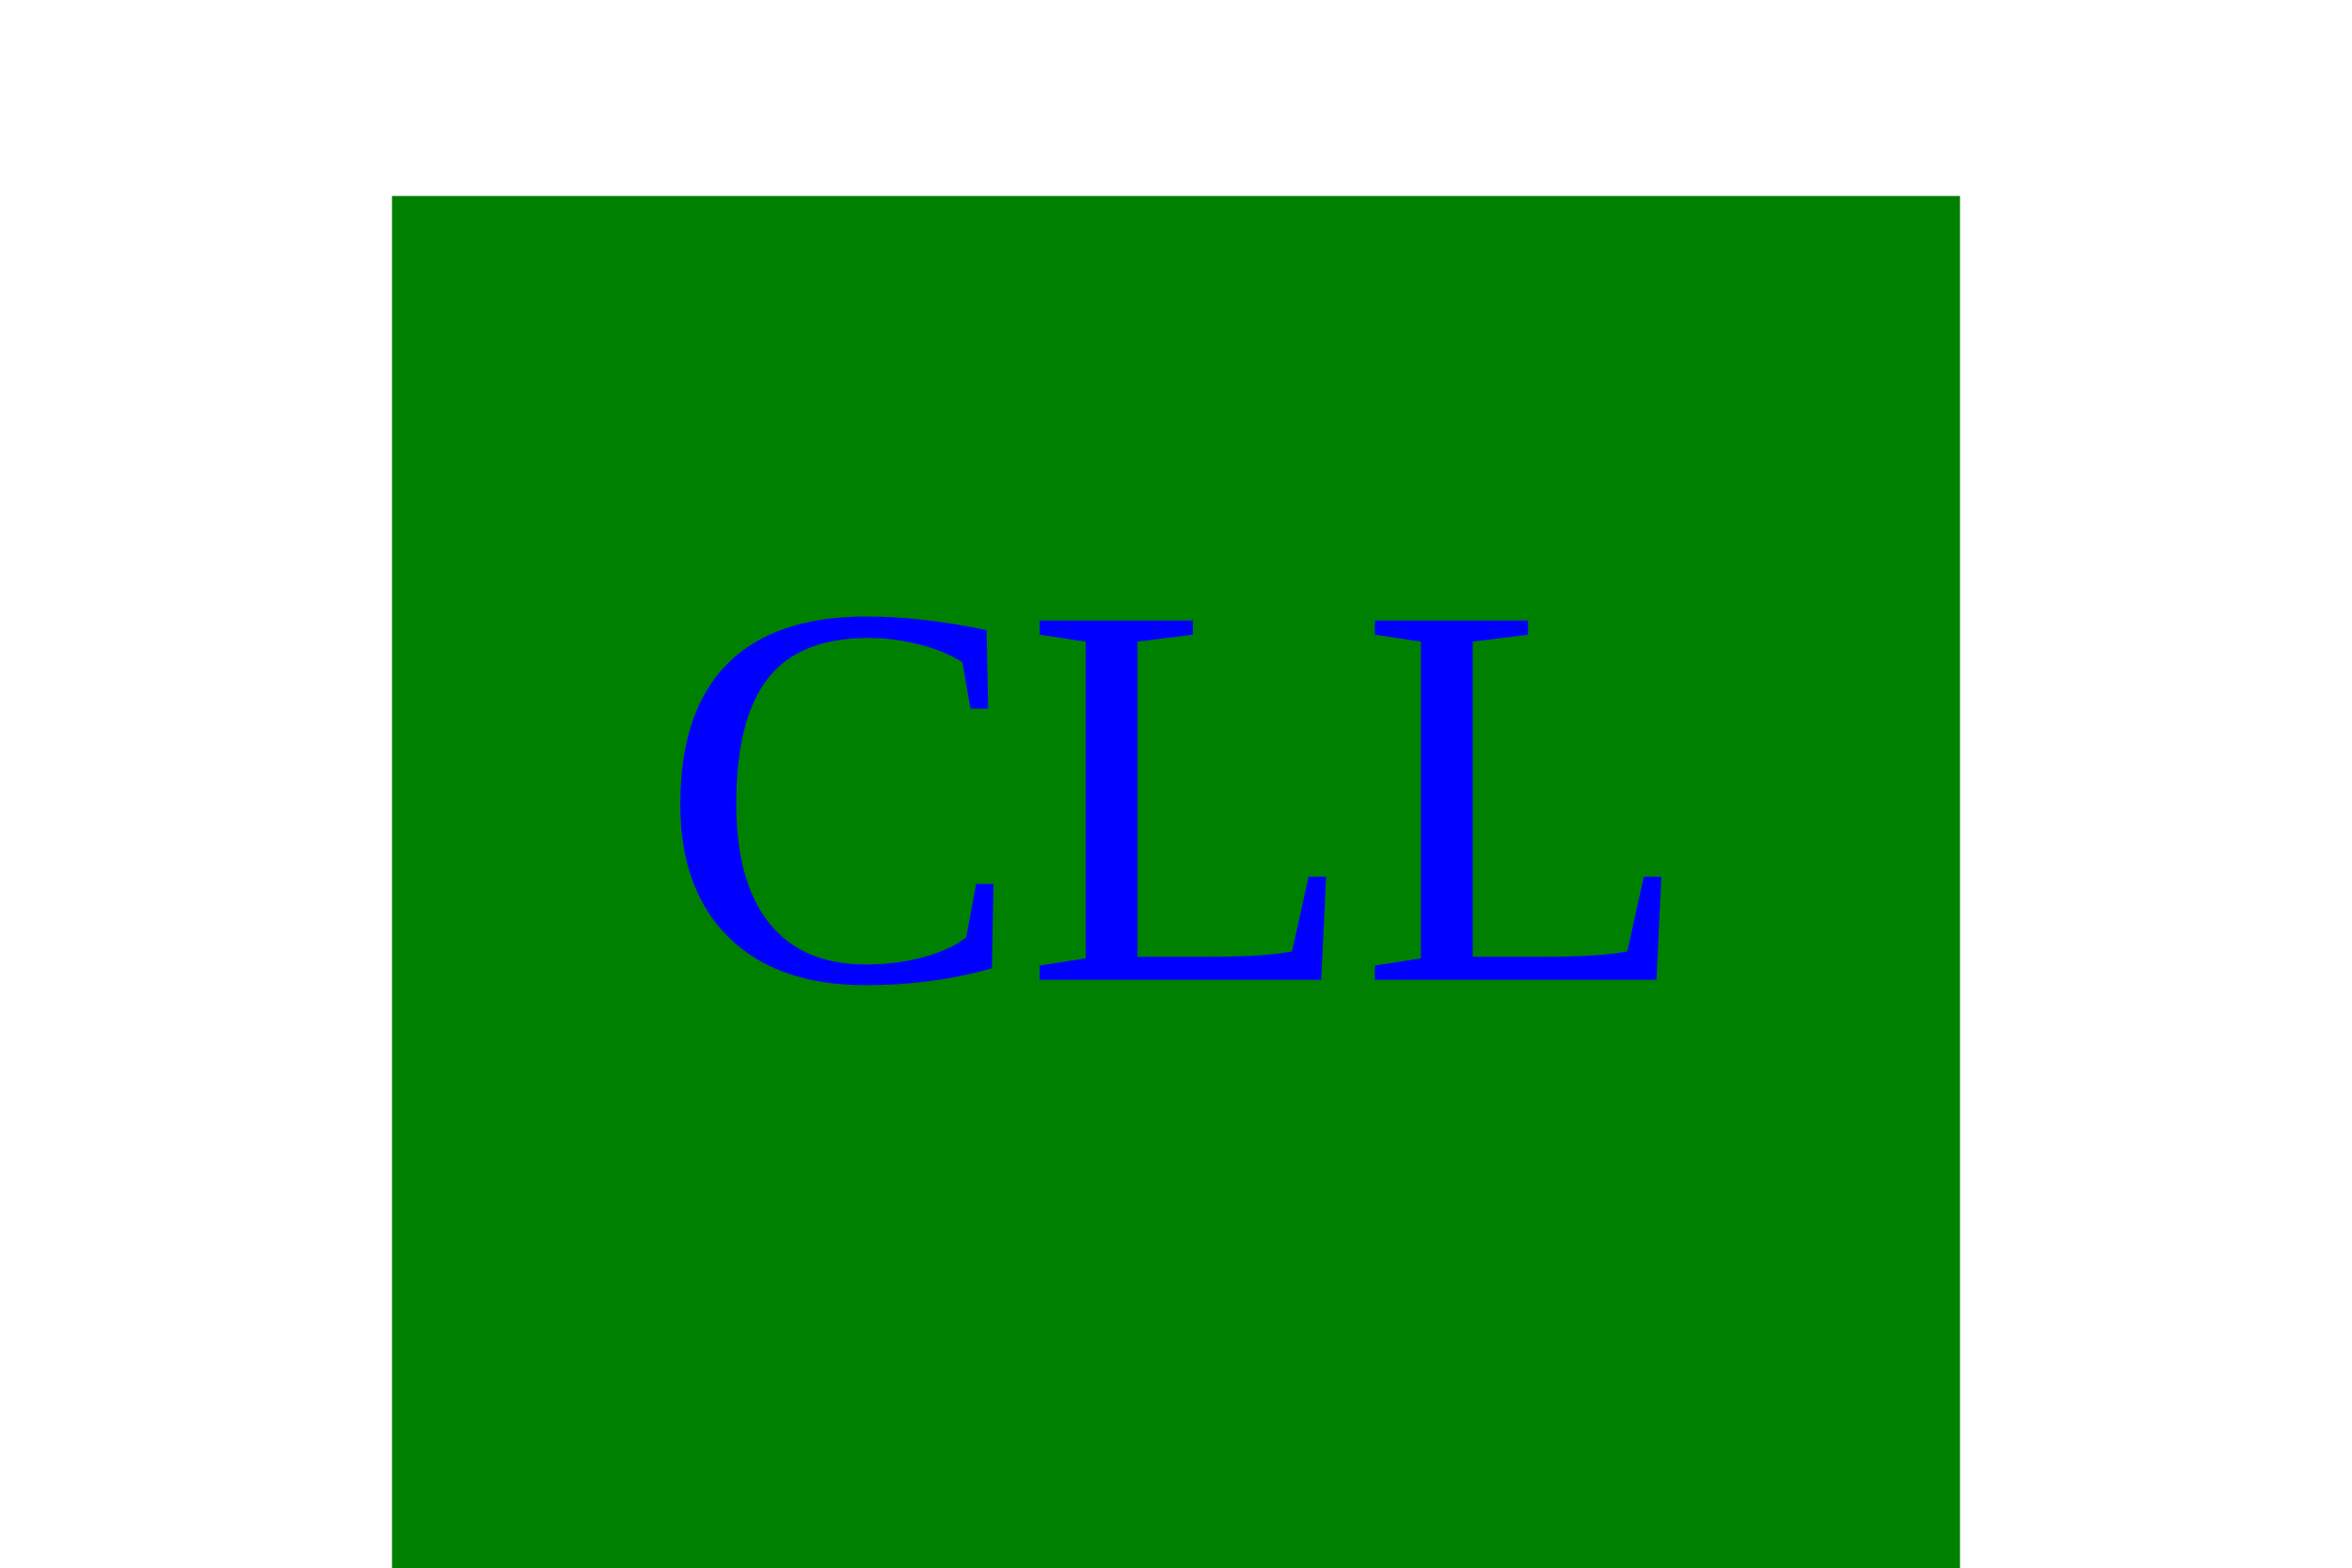
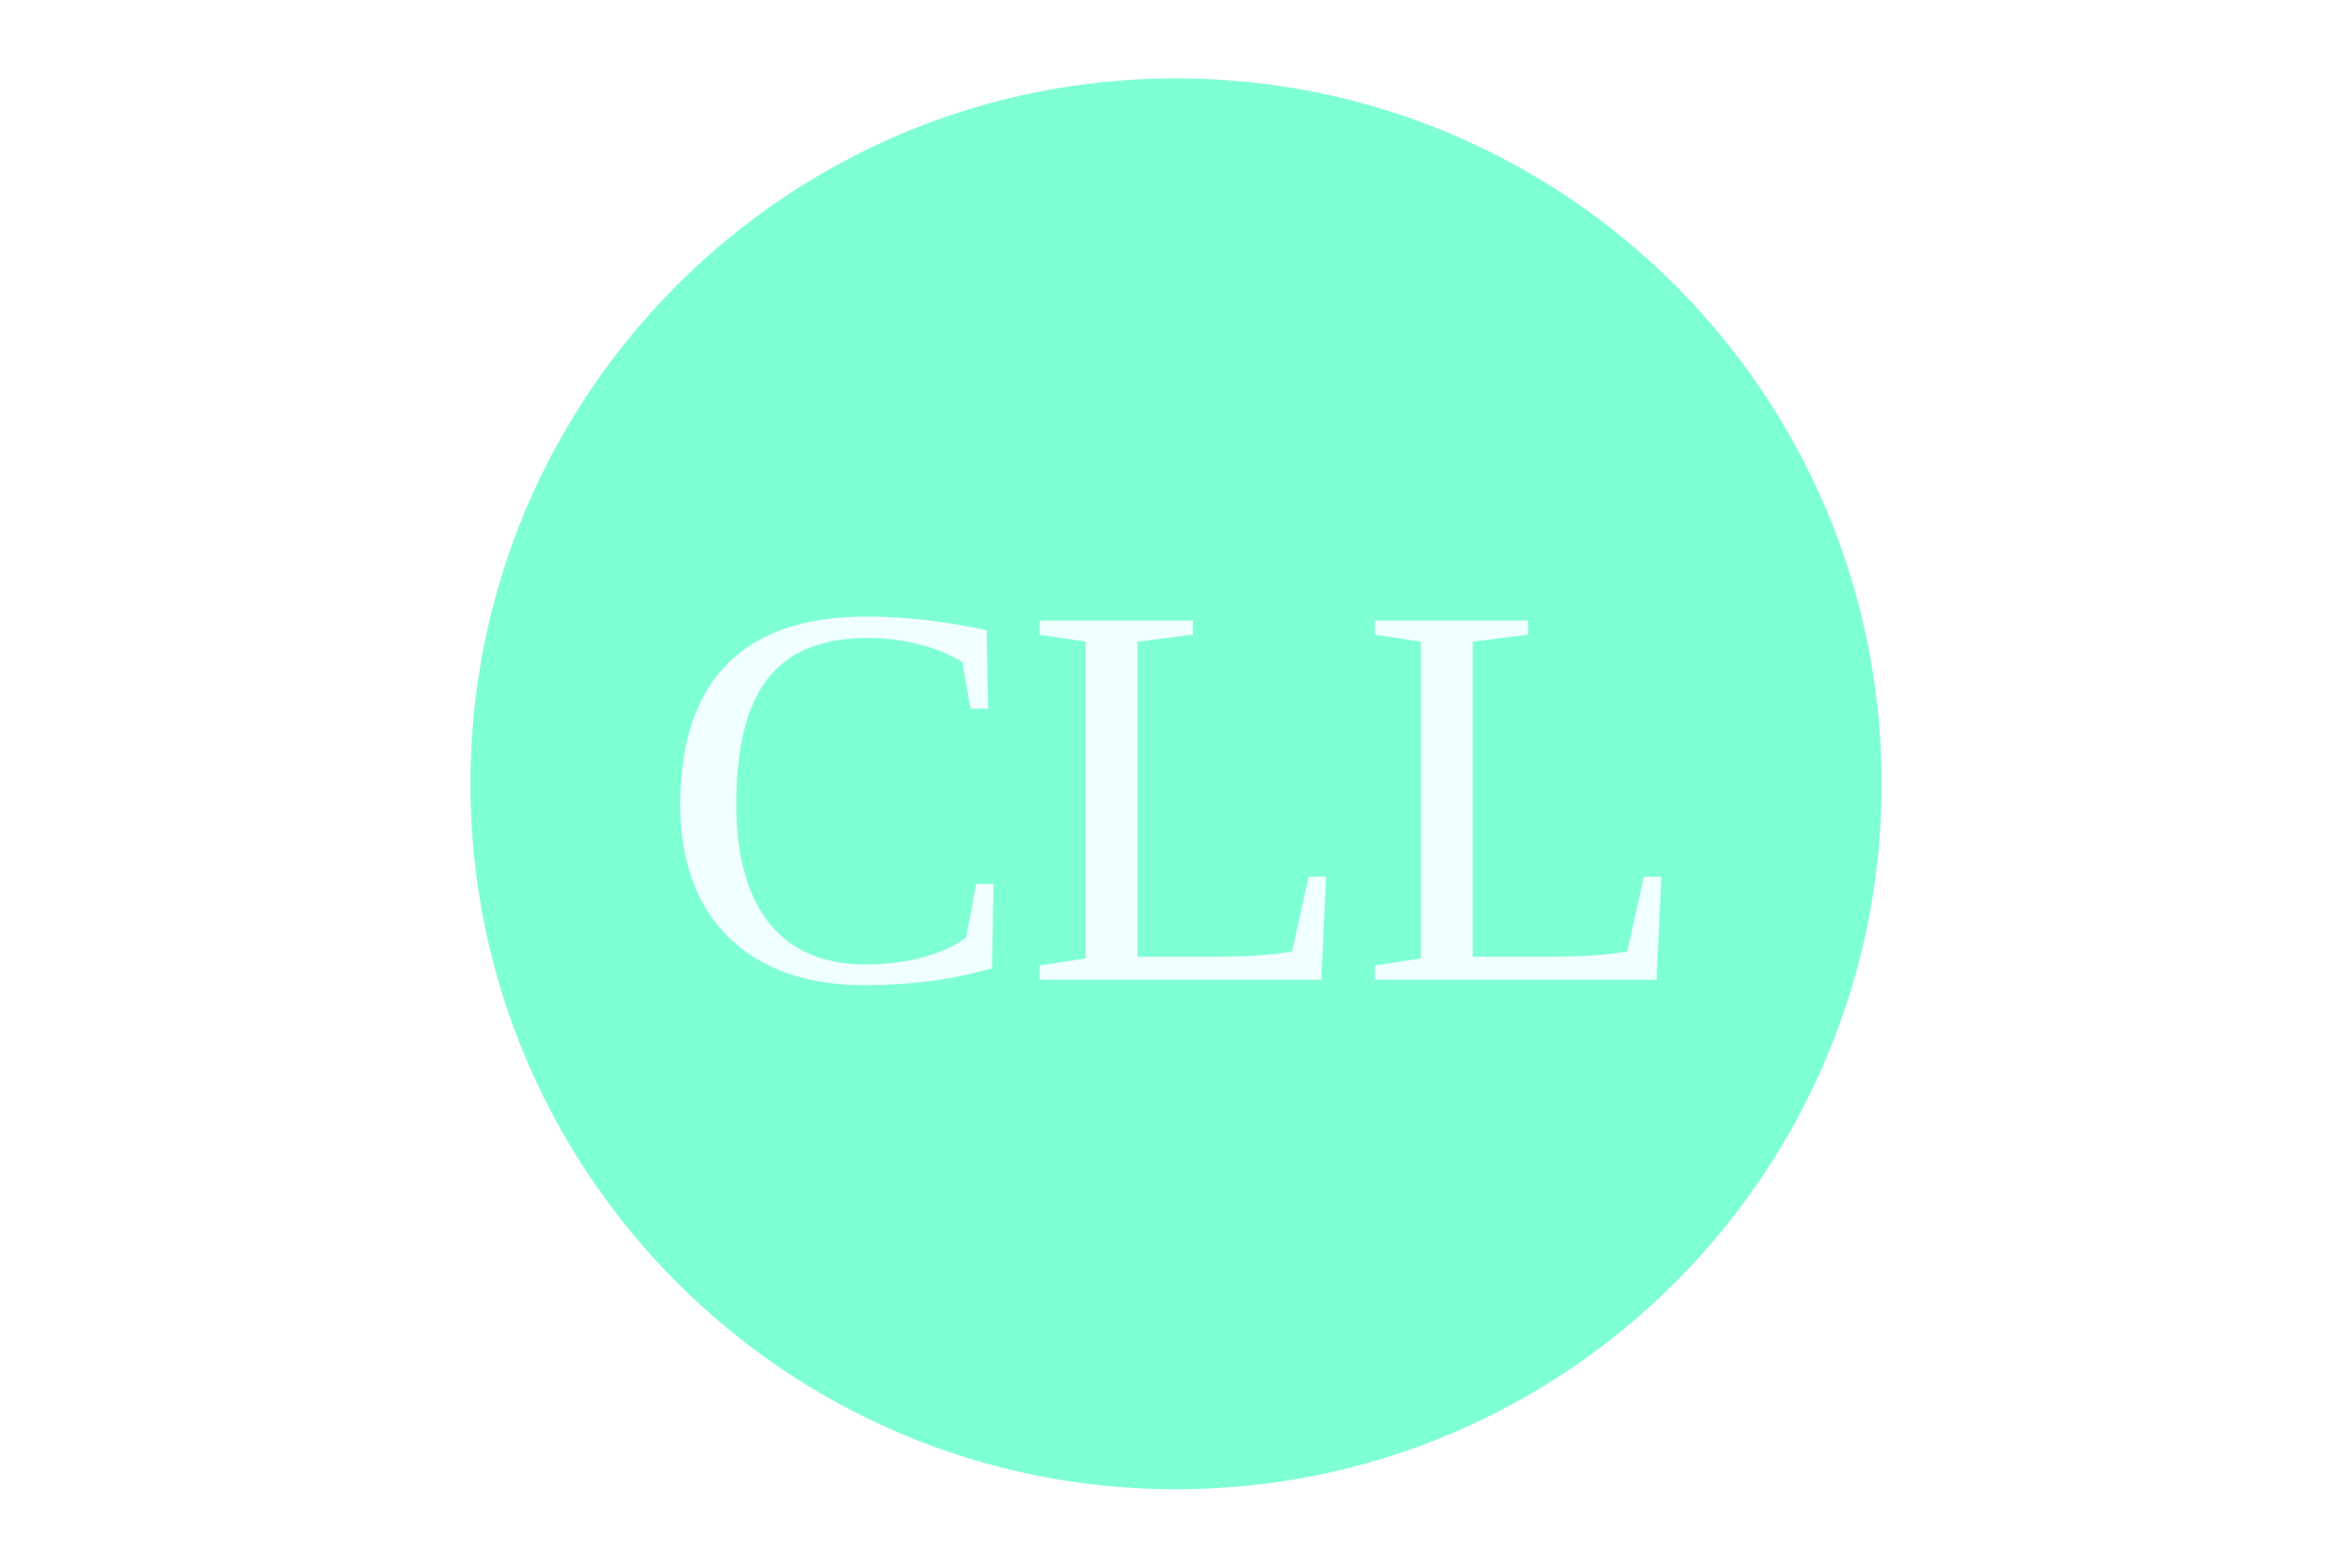
<svg xmlns="http://www.w3.org/2000/svg" width="300" height="200" version="1.1">
-   <rect x="50" y="25" width="200" height="200" fill="green" />
-   <text x="150" y="125" font-size="70" text-anchor="middle" fill="blue">CLL</text>
+   <circle cx="150" cy="100" r="90" fill="#7fffd4" />
+   <text x="150" y="125" font-size="70" text-anchor="middle" fill="#f0ffff">CLL</text>
</svg>
